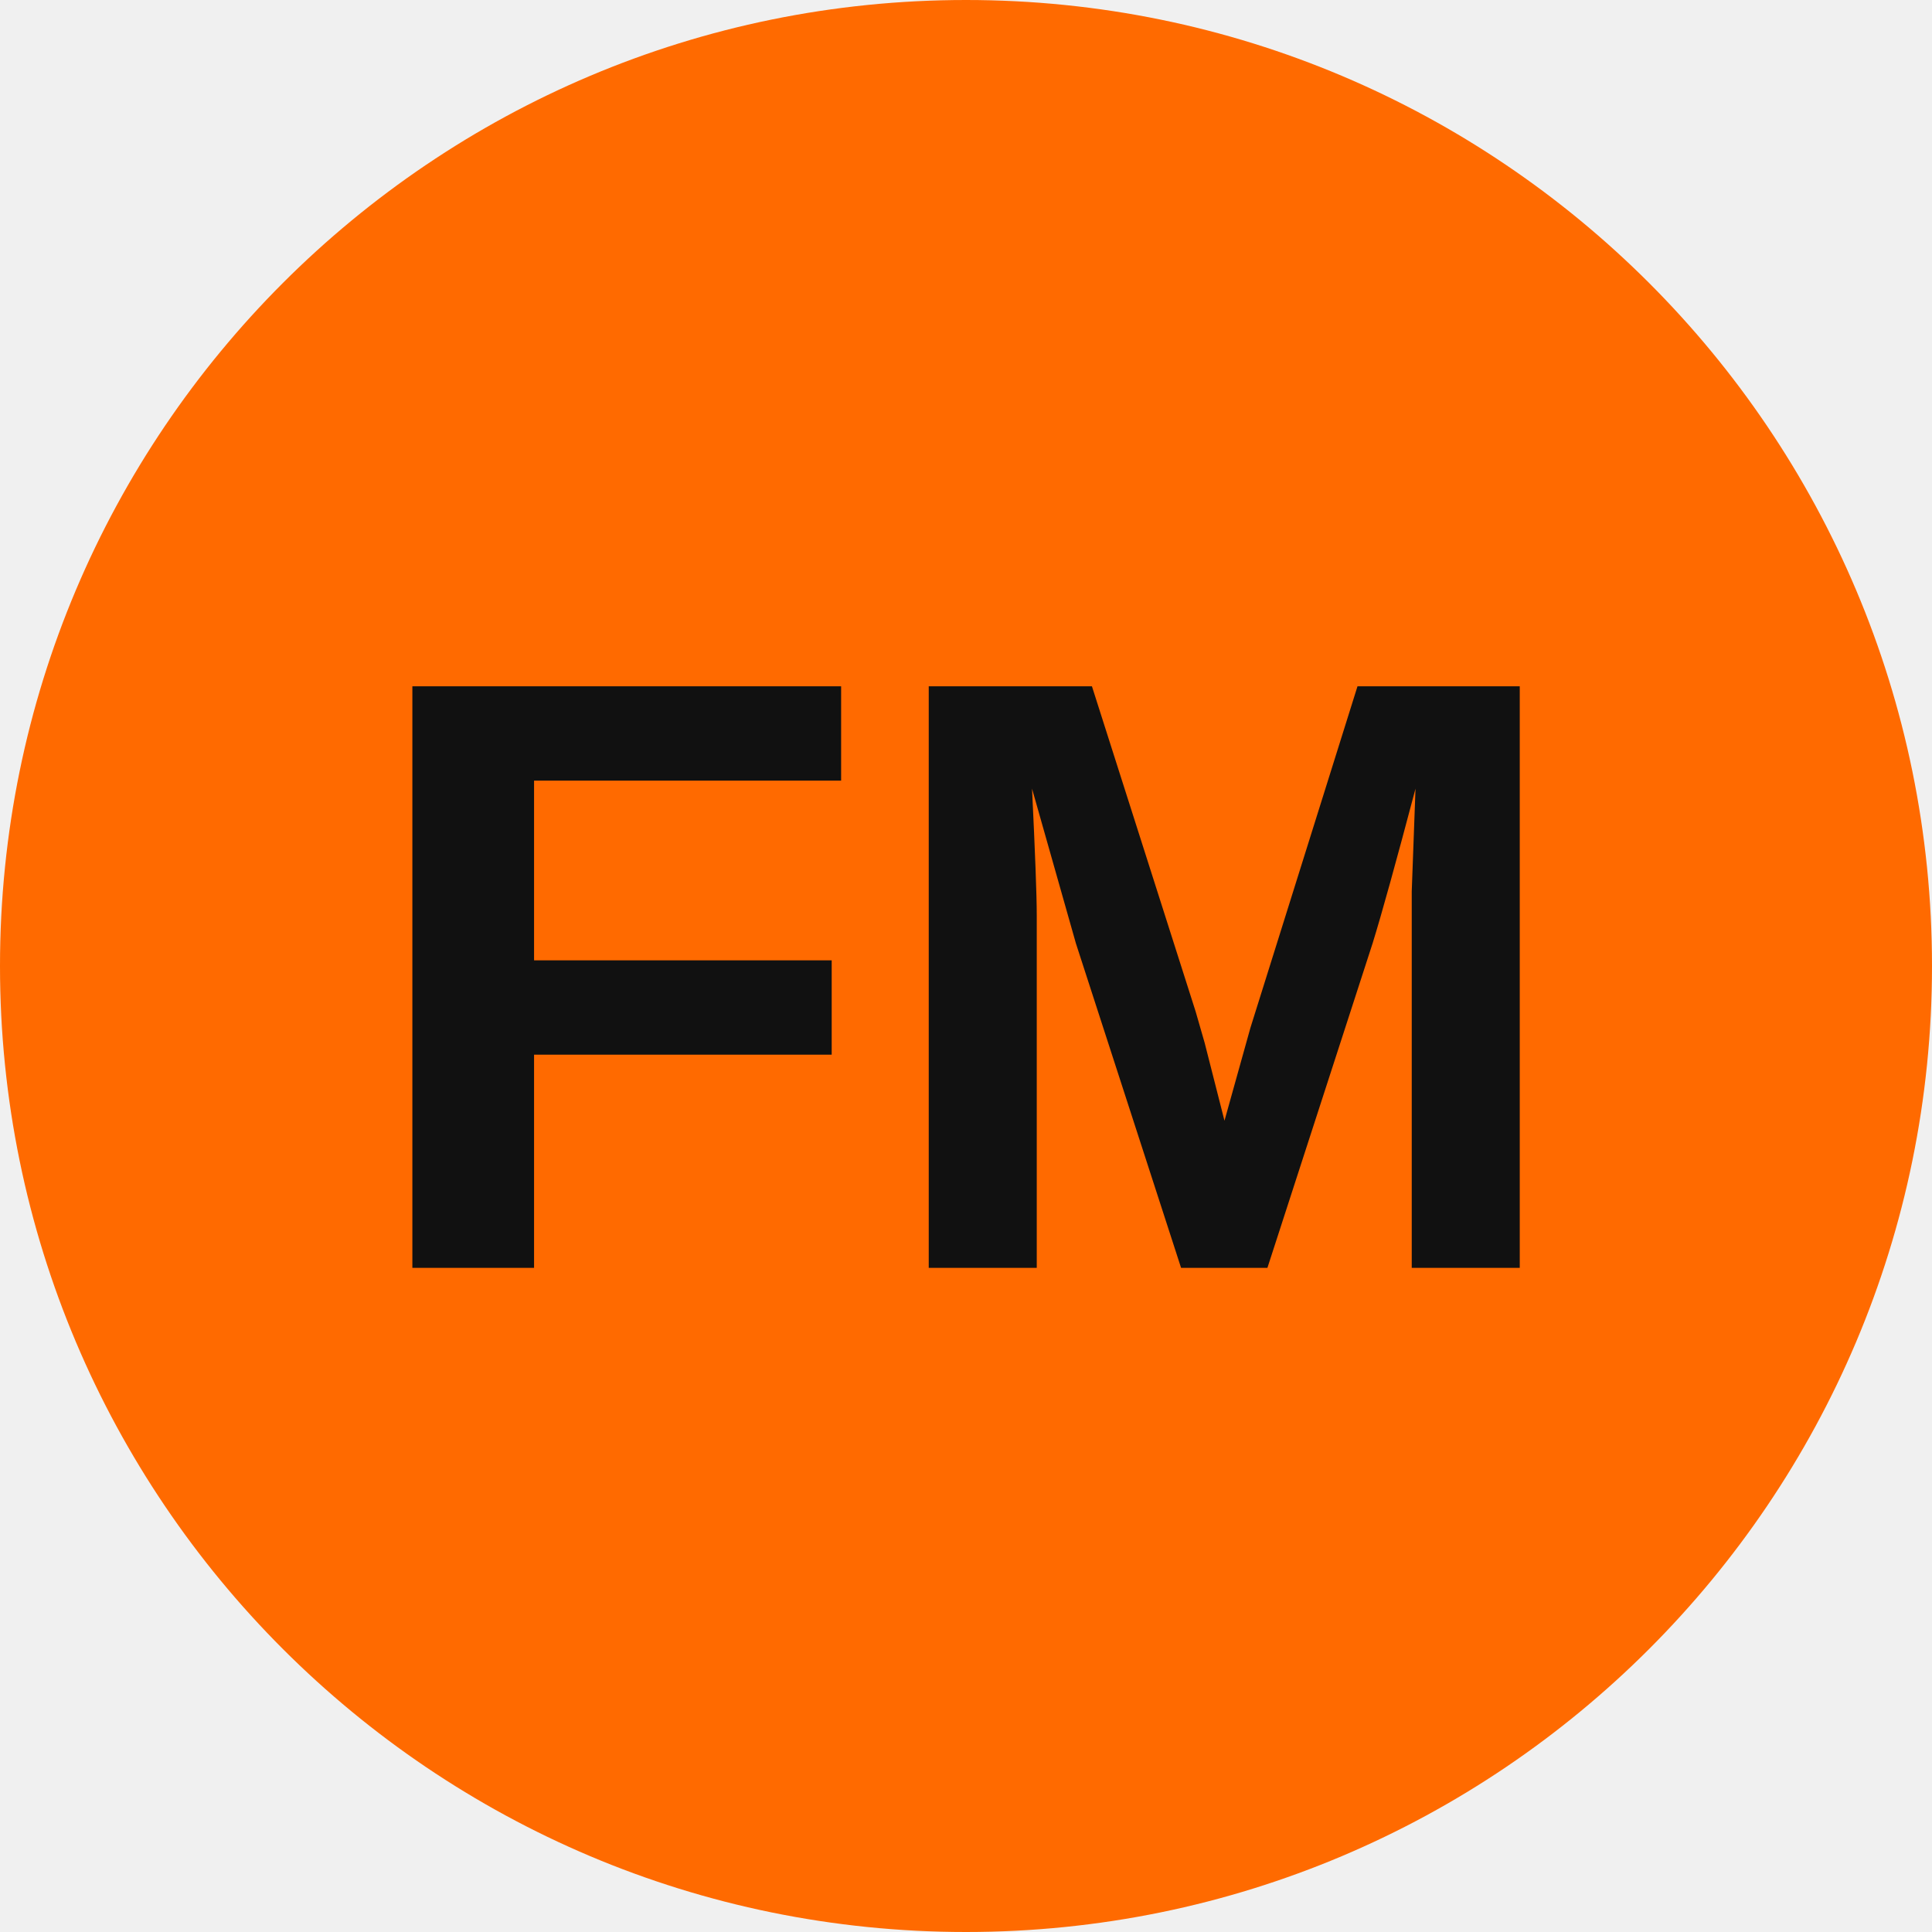
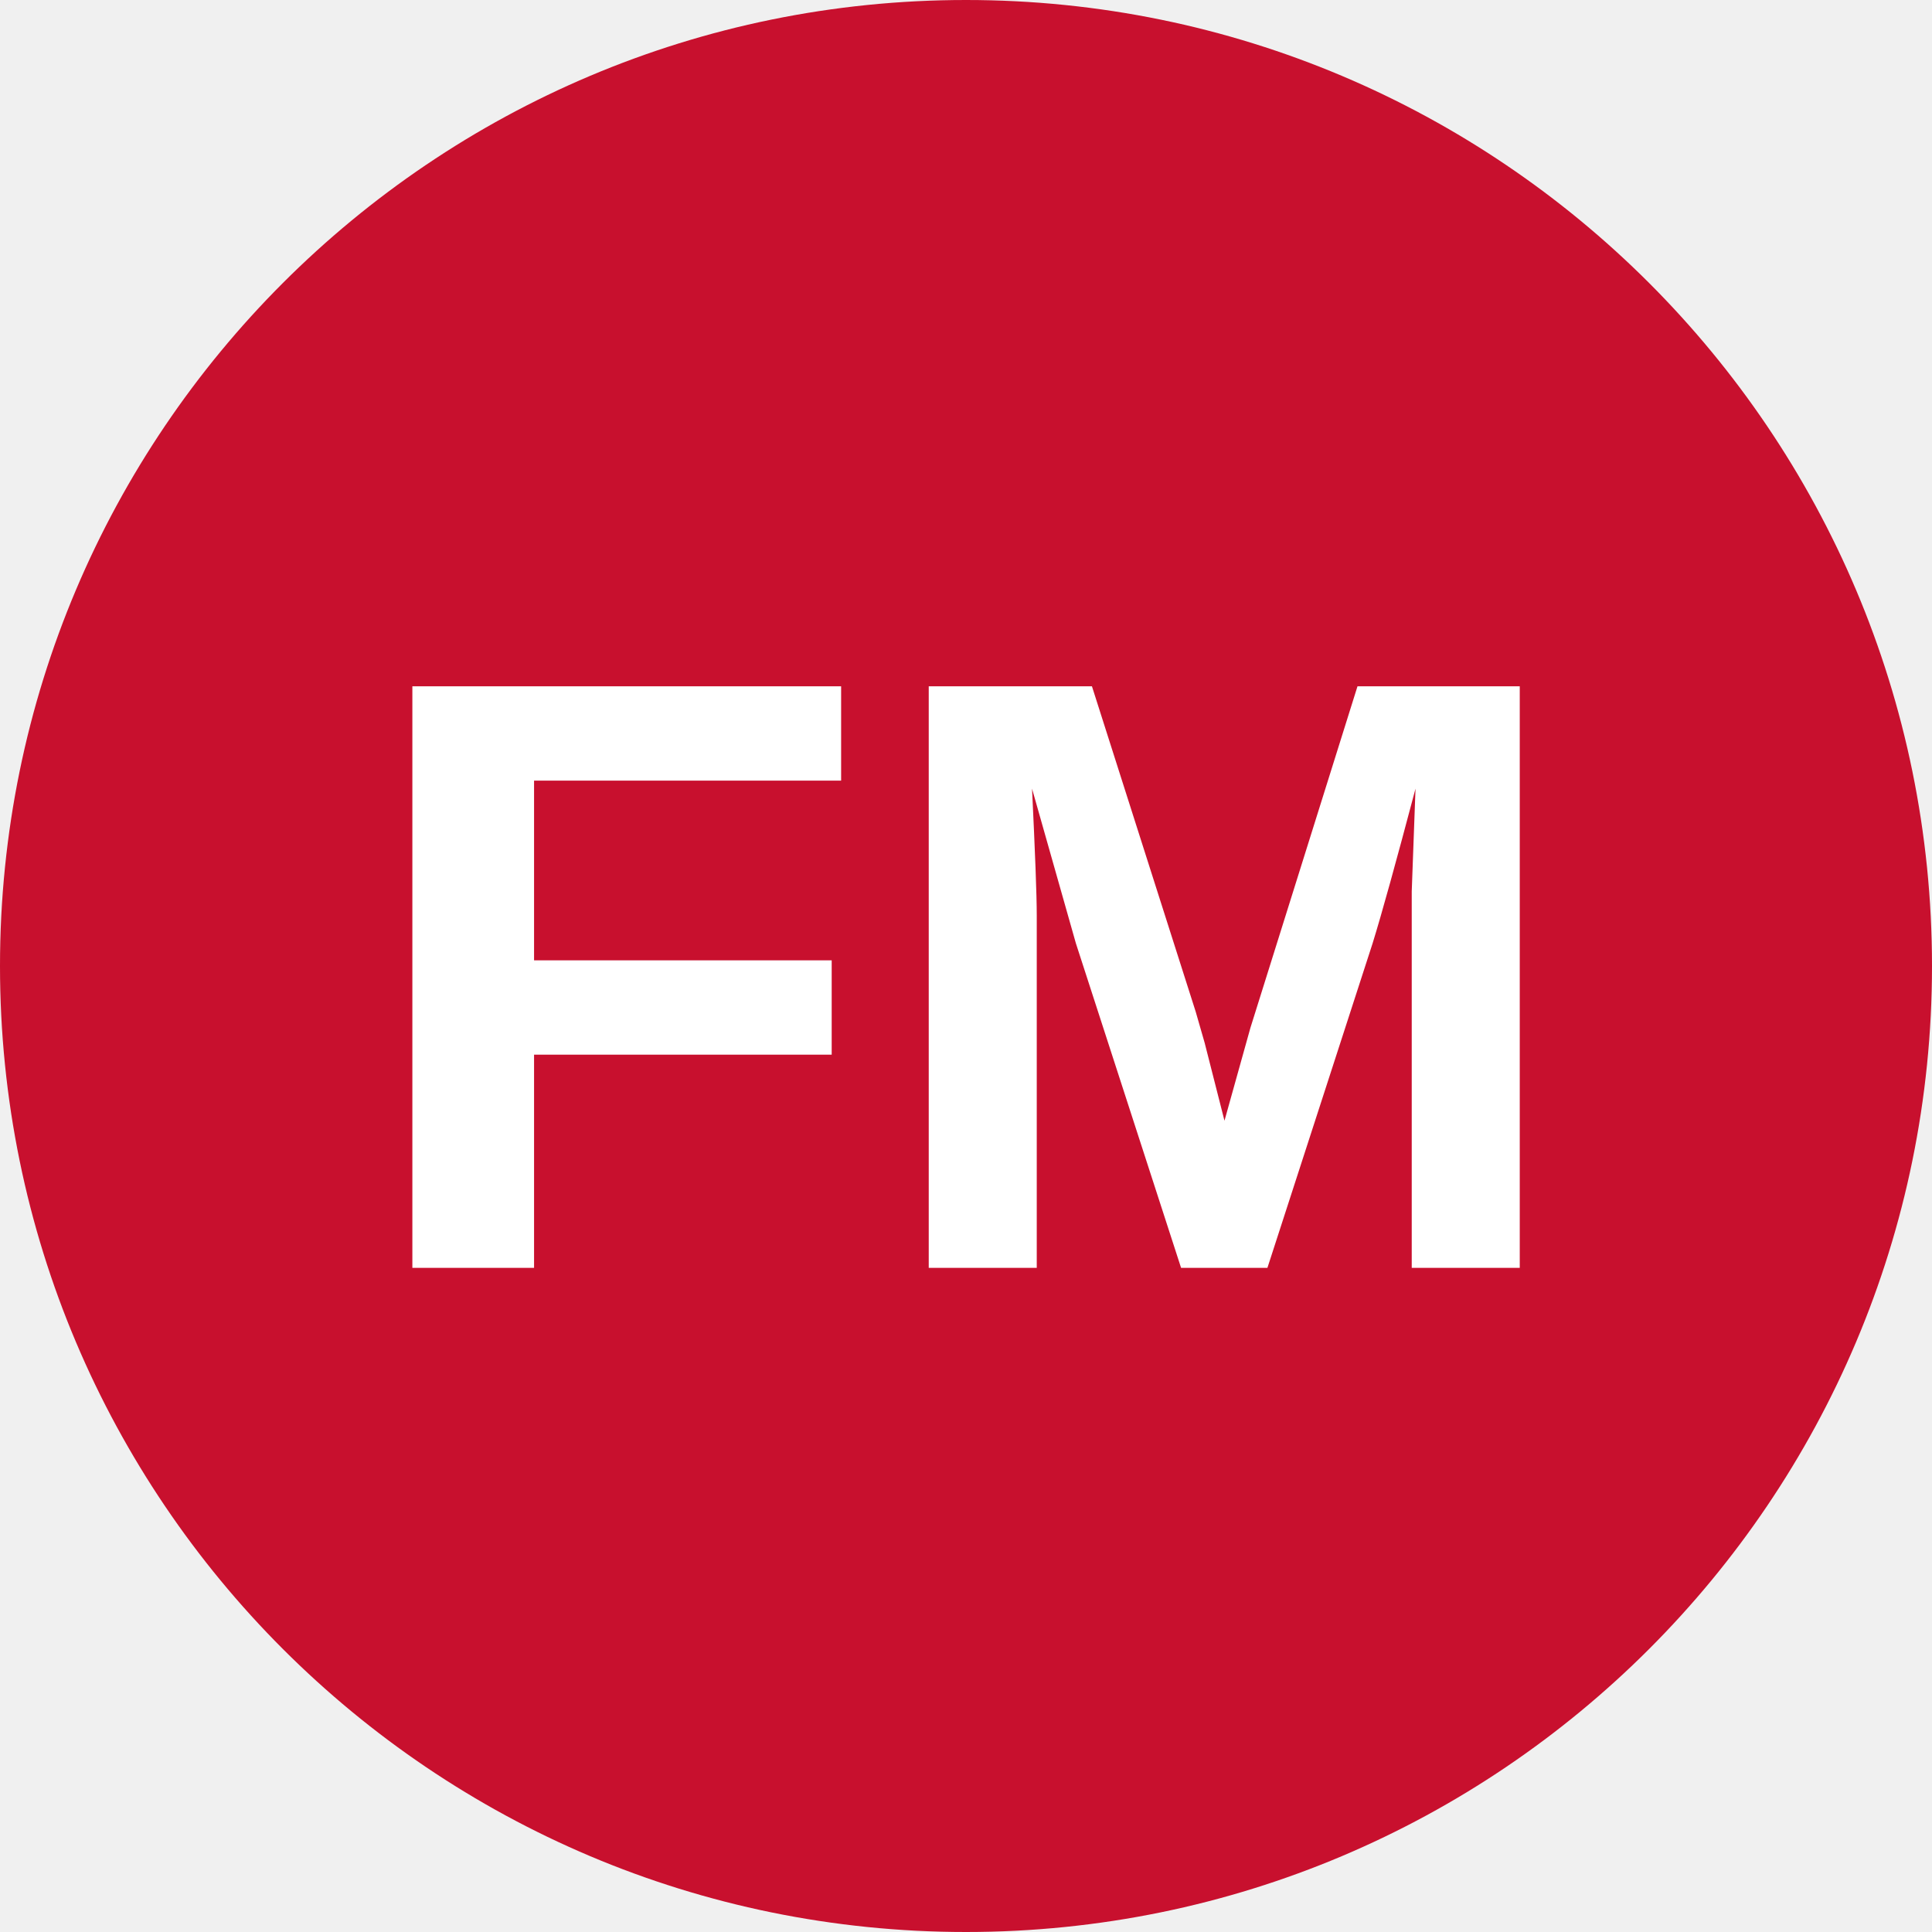
<svg xmlns="http://www.w3.org/2000/svg" viewBox="0 0 64 64">
-   <circle cx="32" cy="32" r="32" fill="#ff6a00" />
-   <text x="32" y="42" font-family="Arial Narrow,Arial,sans-serif" font-weight="700" font-size="28" text-anchor="middle" fill="#111">FM</text>
+   <circle cx="32" cy="32" r="32" fill="#c8102e" />
+   <text x="32" y="42" font-family="Arial Narrow,Arial,sans-serif" font-weight="700" font-size="28" text-anchor="middle" fill="#fff">FM</text>
</svg>
